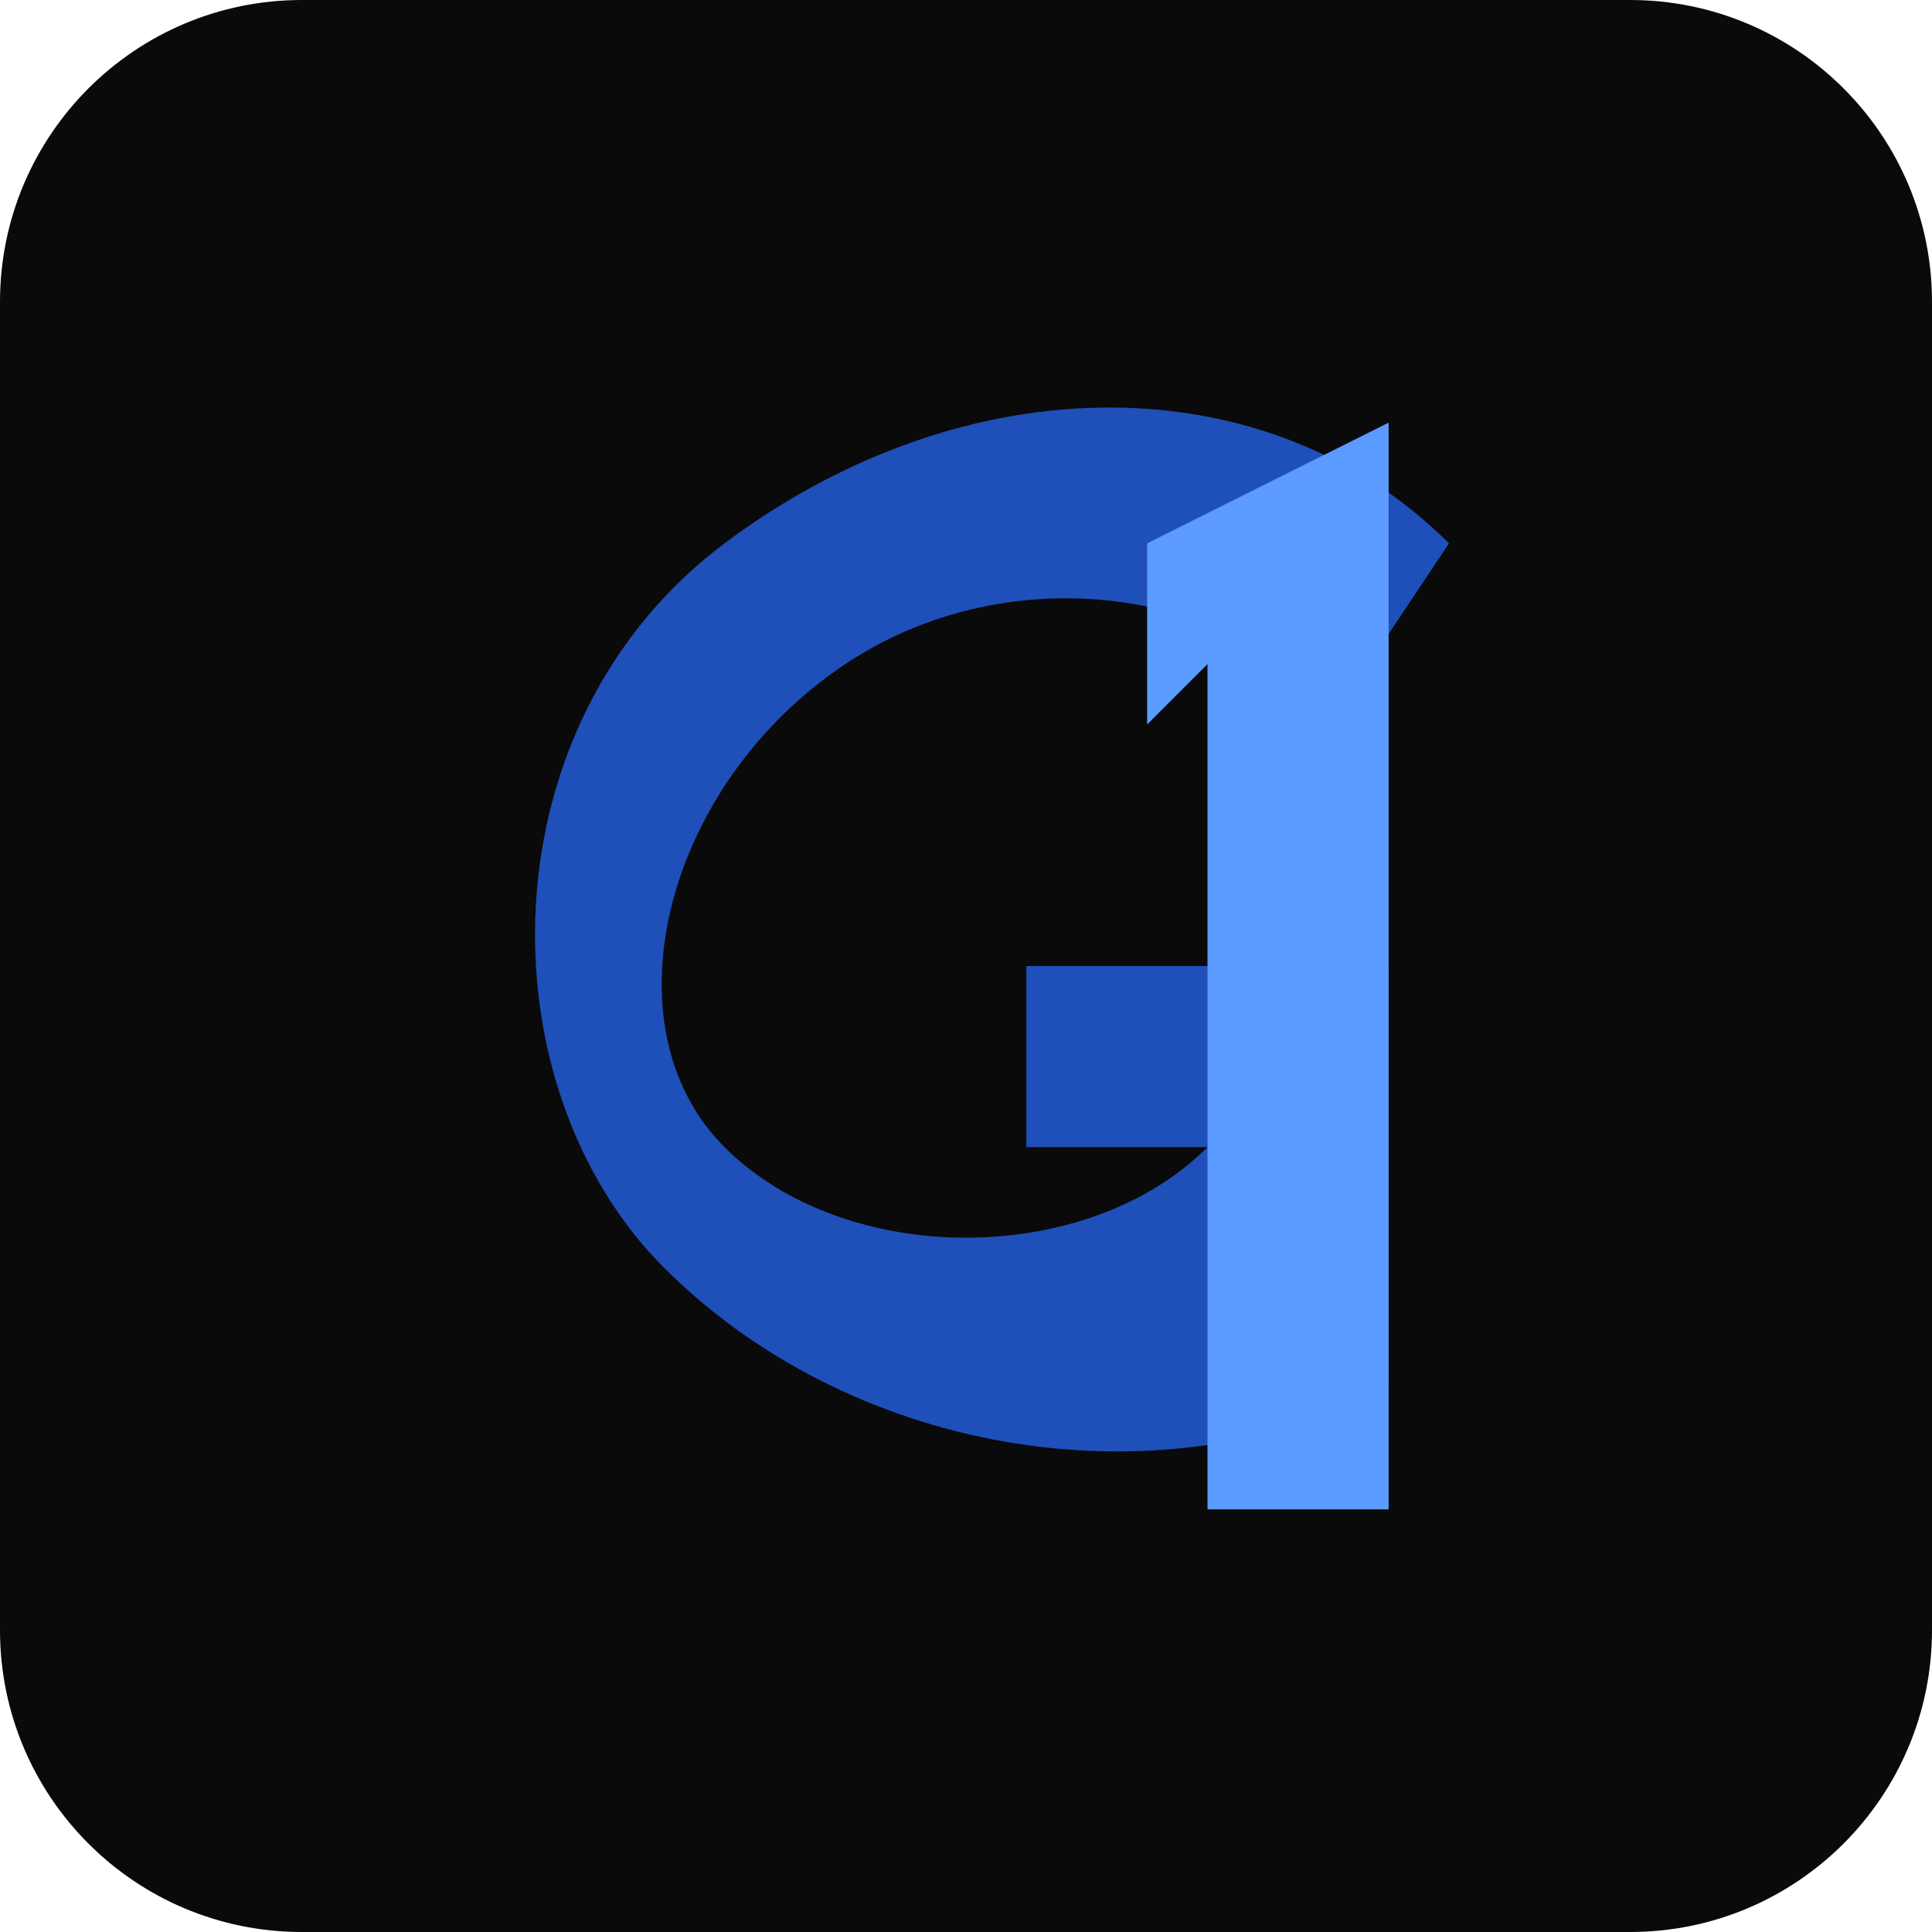
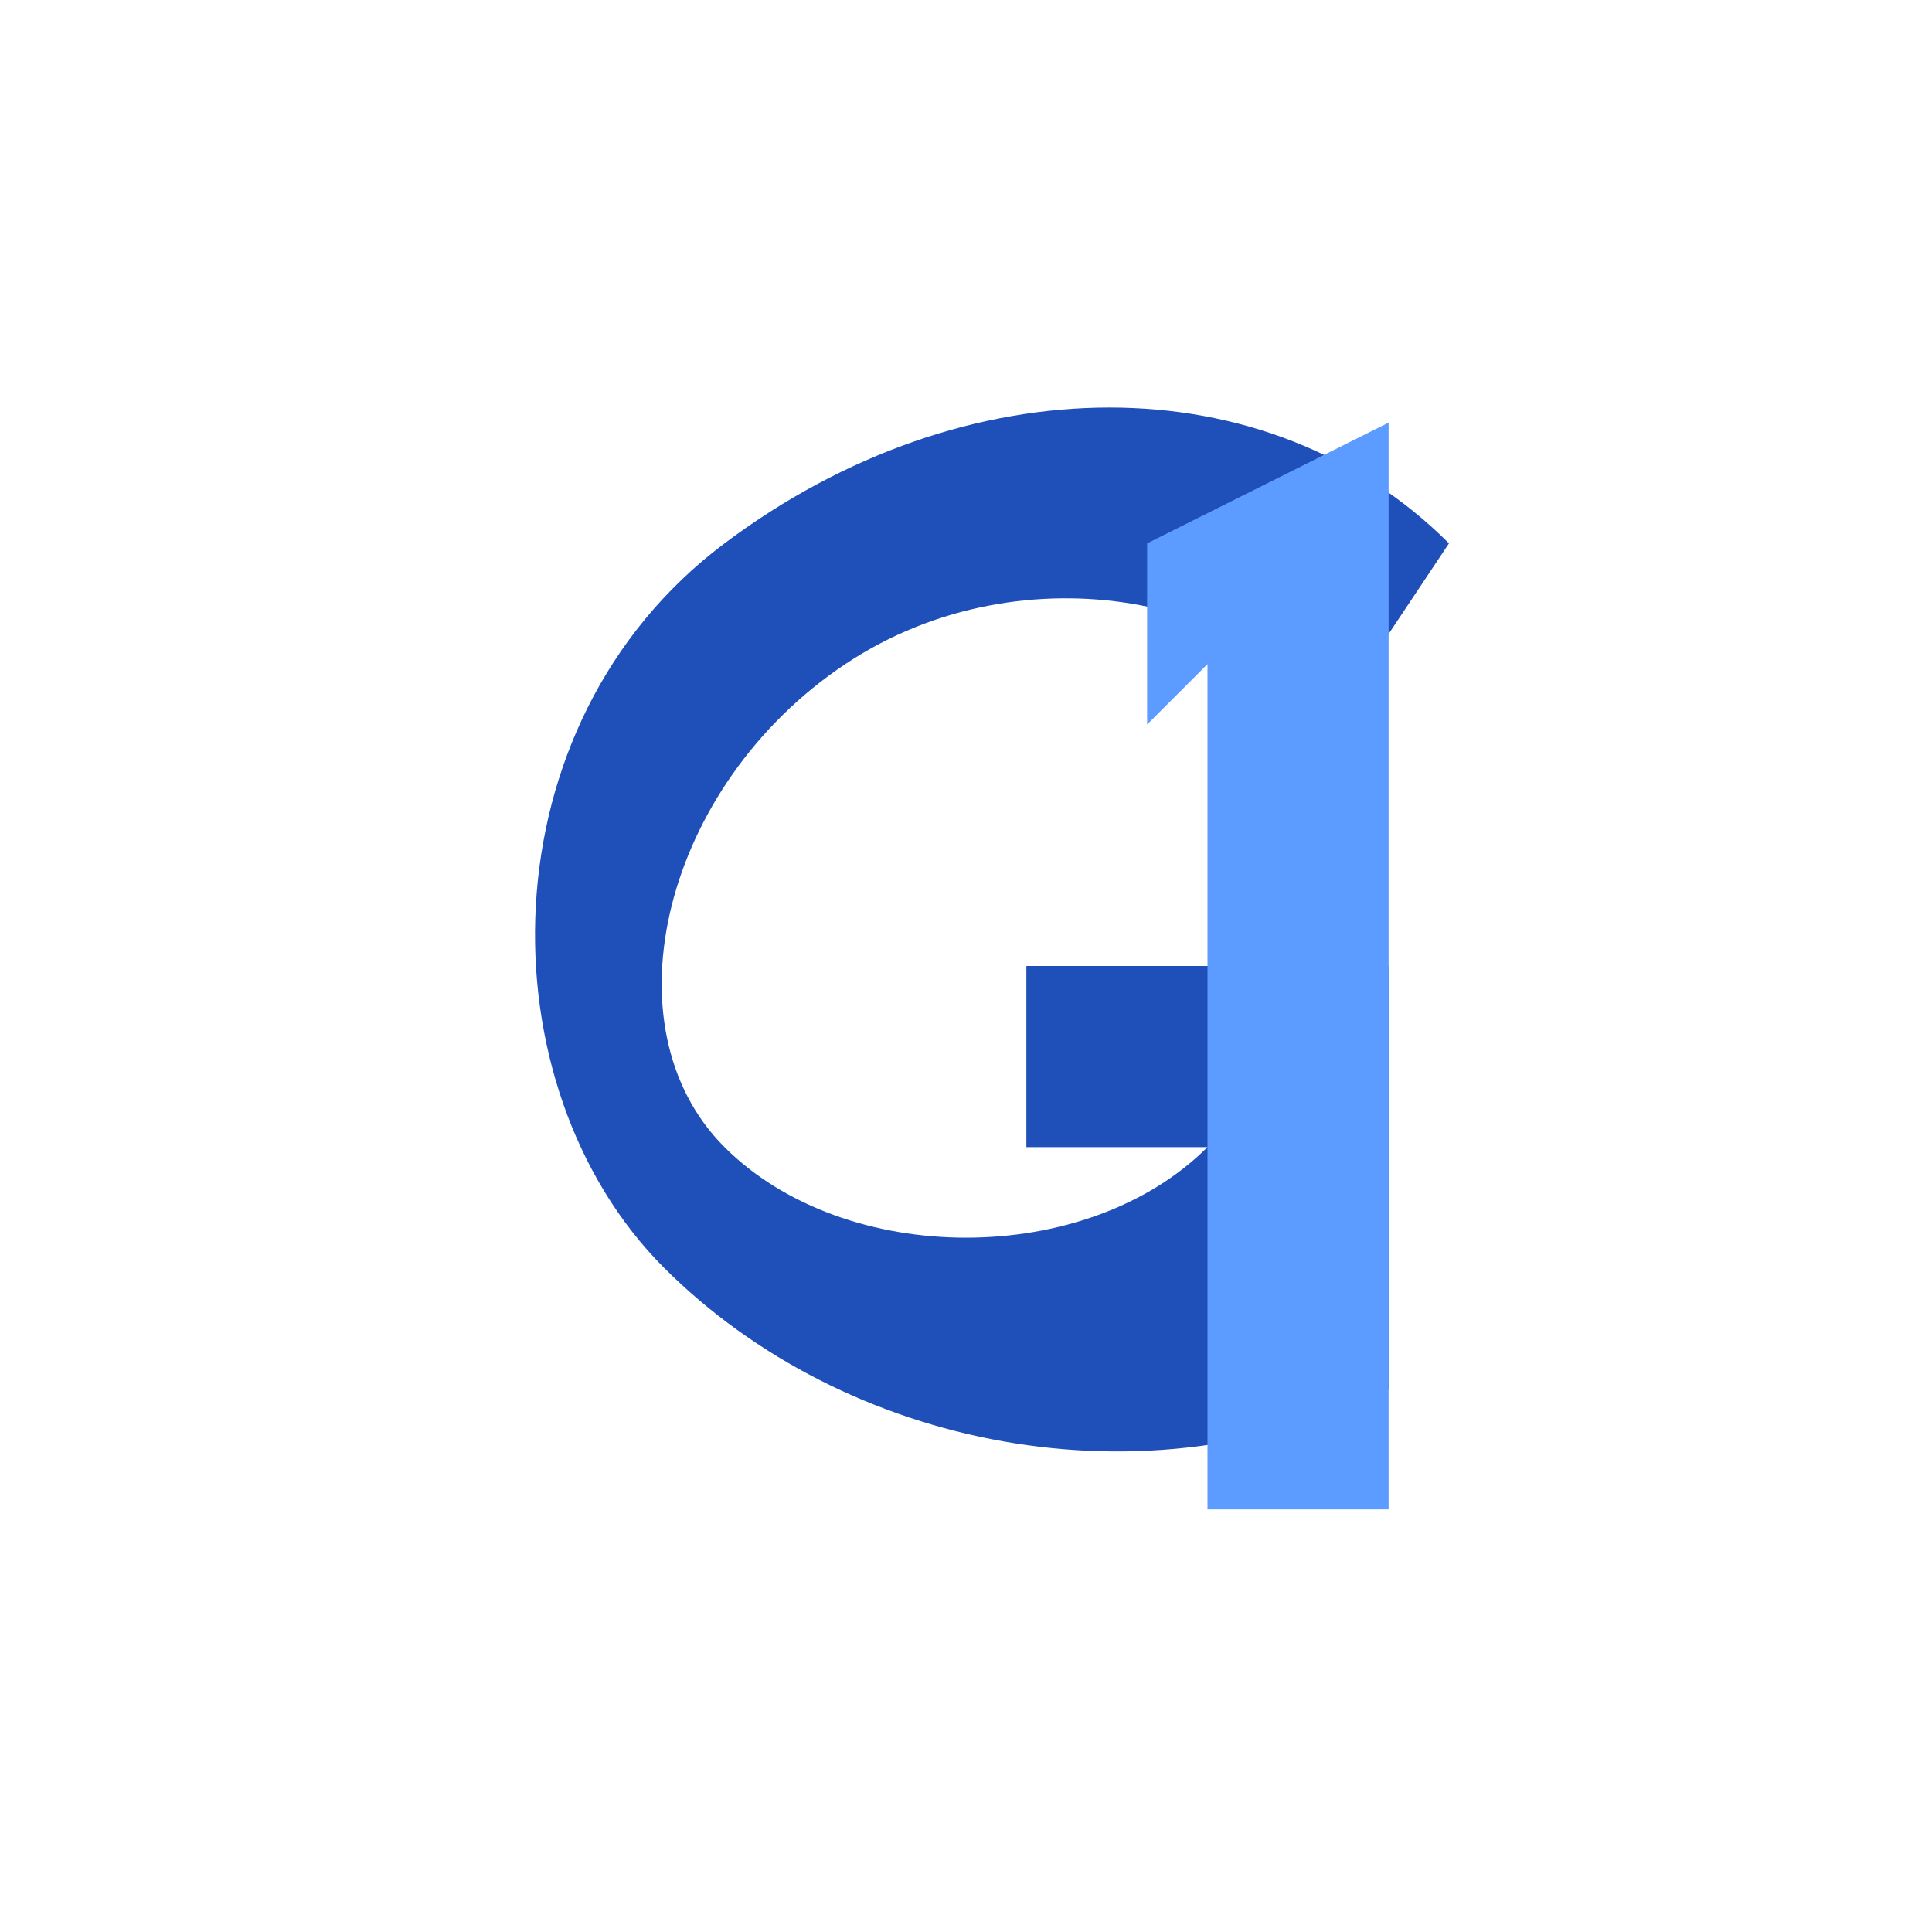
<svg xmlns="http://www.w3.org/2000/svg" viewBox="0 0 64 64">
-   <rect width="64" height="64" rx="10" fill="#0A0A0A" />
  <path d="M48 18 C42 12 32 12 24 18 C16 24 16 36 22 42 C28 48 38 50 46 46 L46 32 L34 32 L34 38 L40 38 C36 42 28 42 24 38 C20 34 22 26 28 22 C34 18 42 20 44 24 Z" fill="#1F4FB8" />
  <path d="M38 18 L46 14 L46 50 L40 50 L40 22 L38 24 Z" fill="#5C9BFF" />
</svg>
